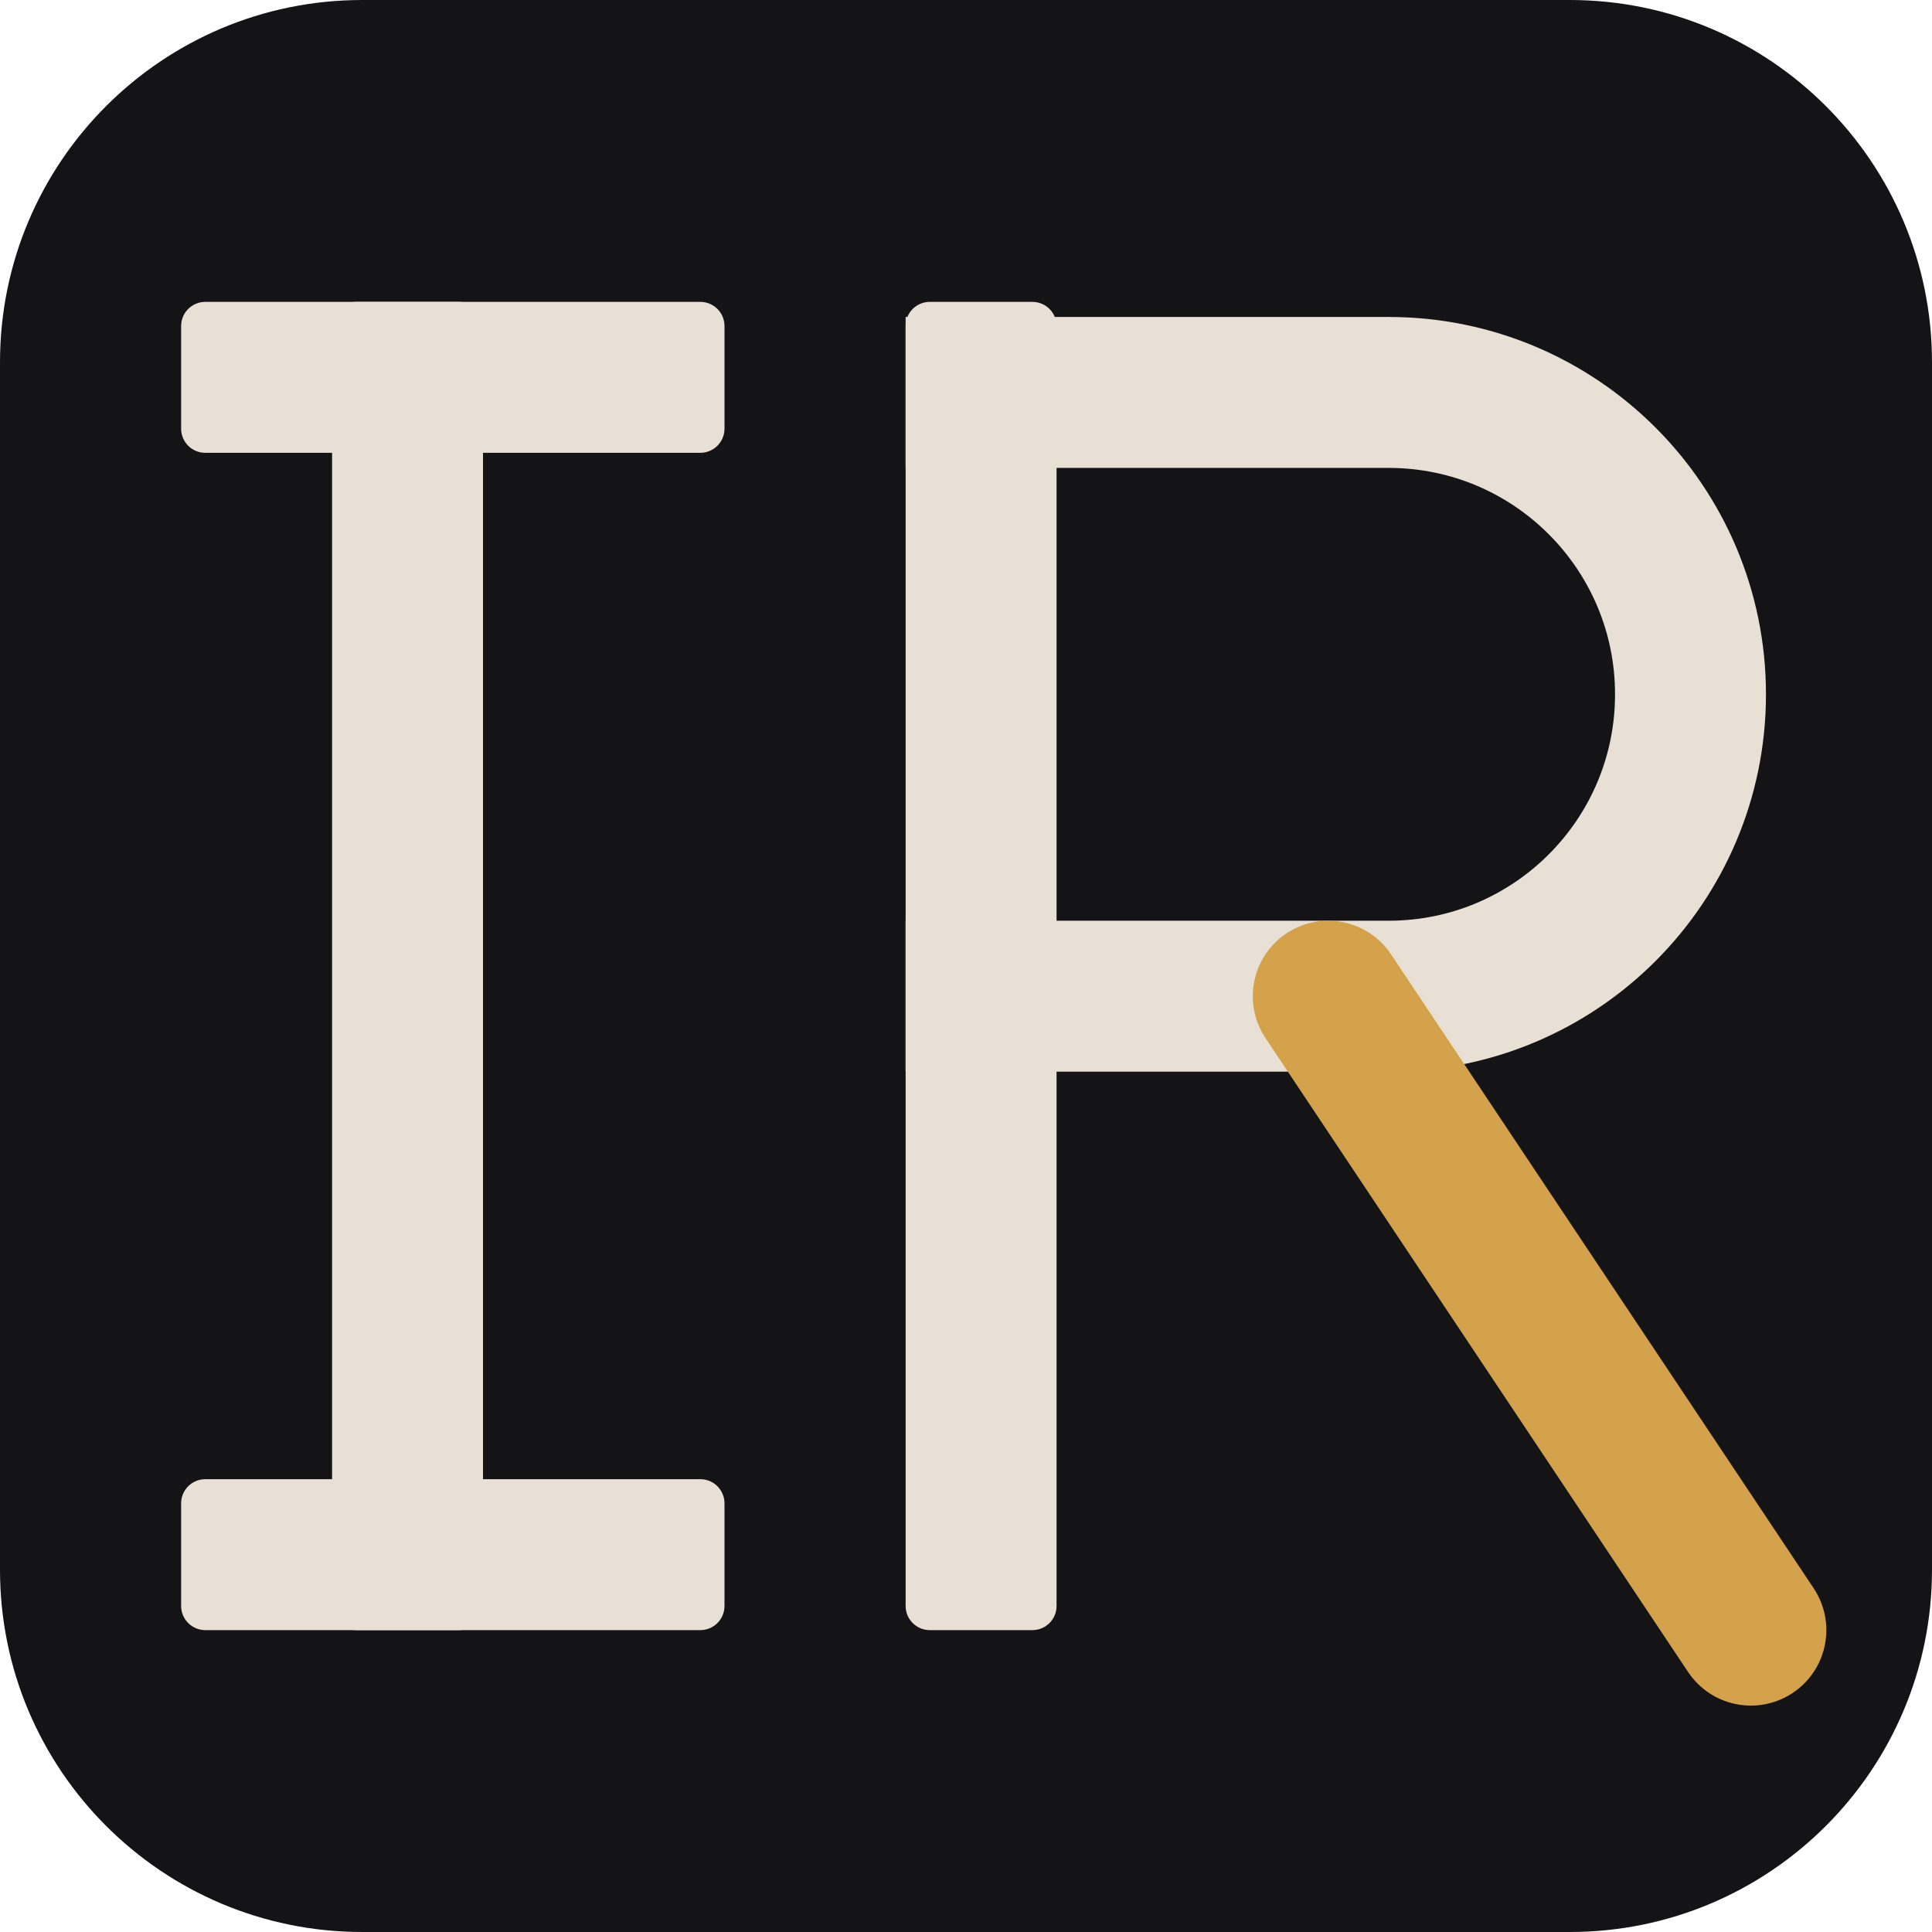
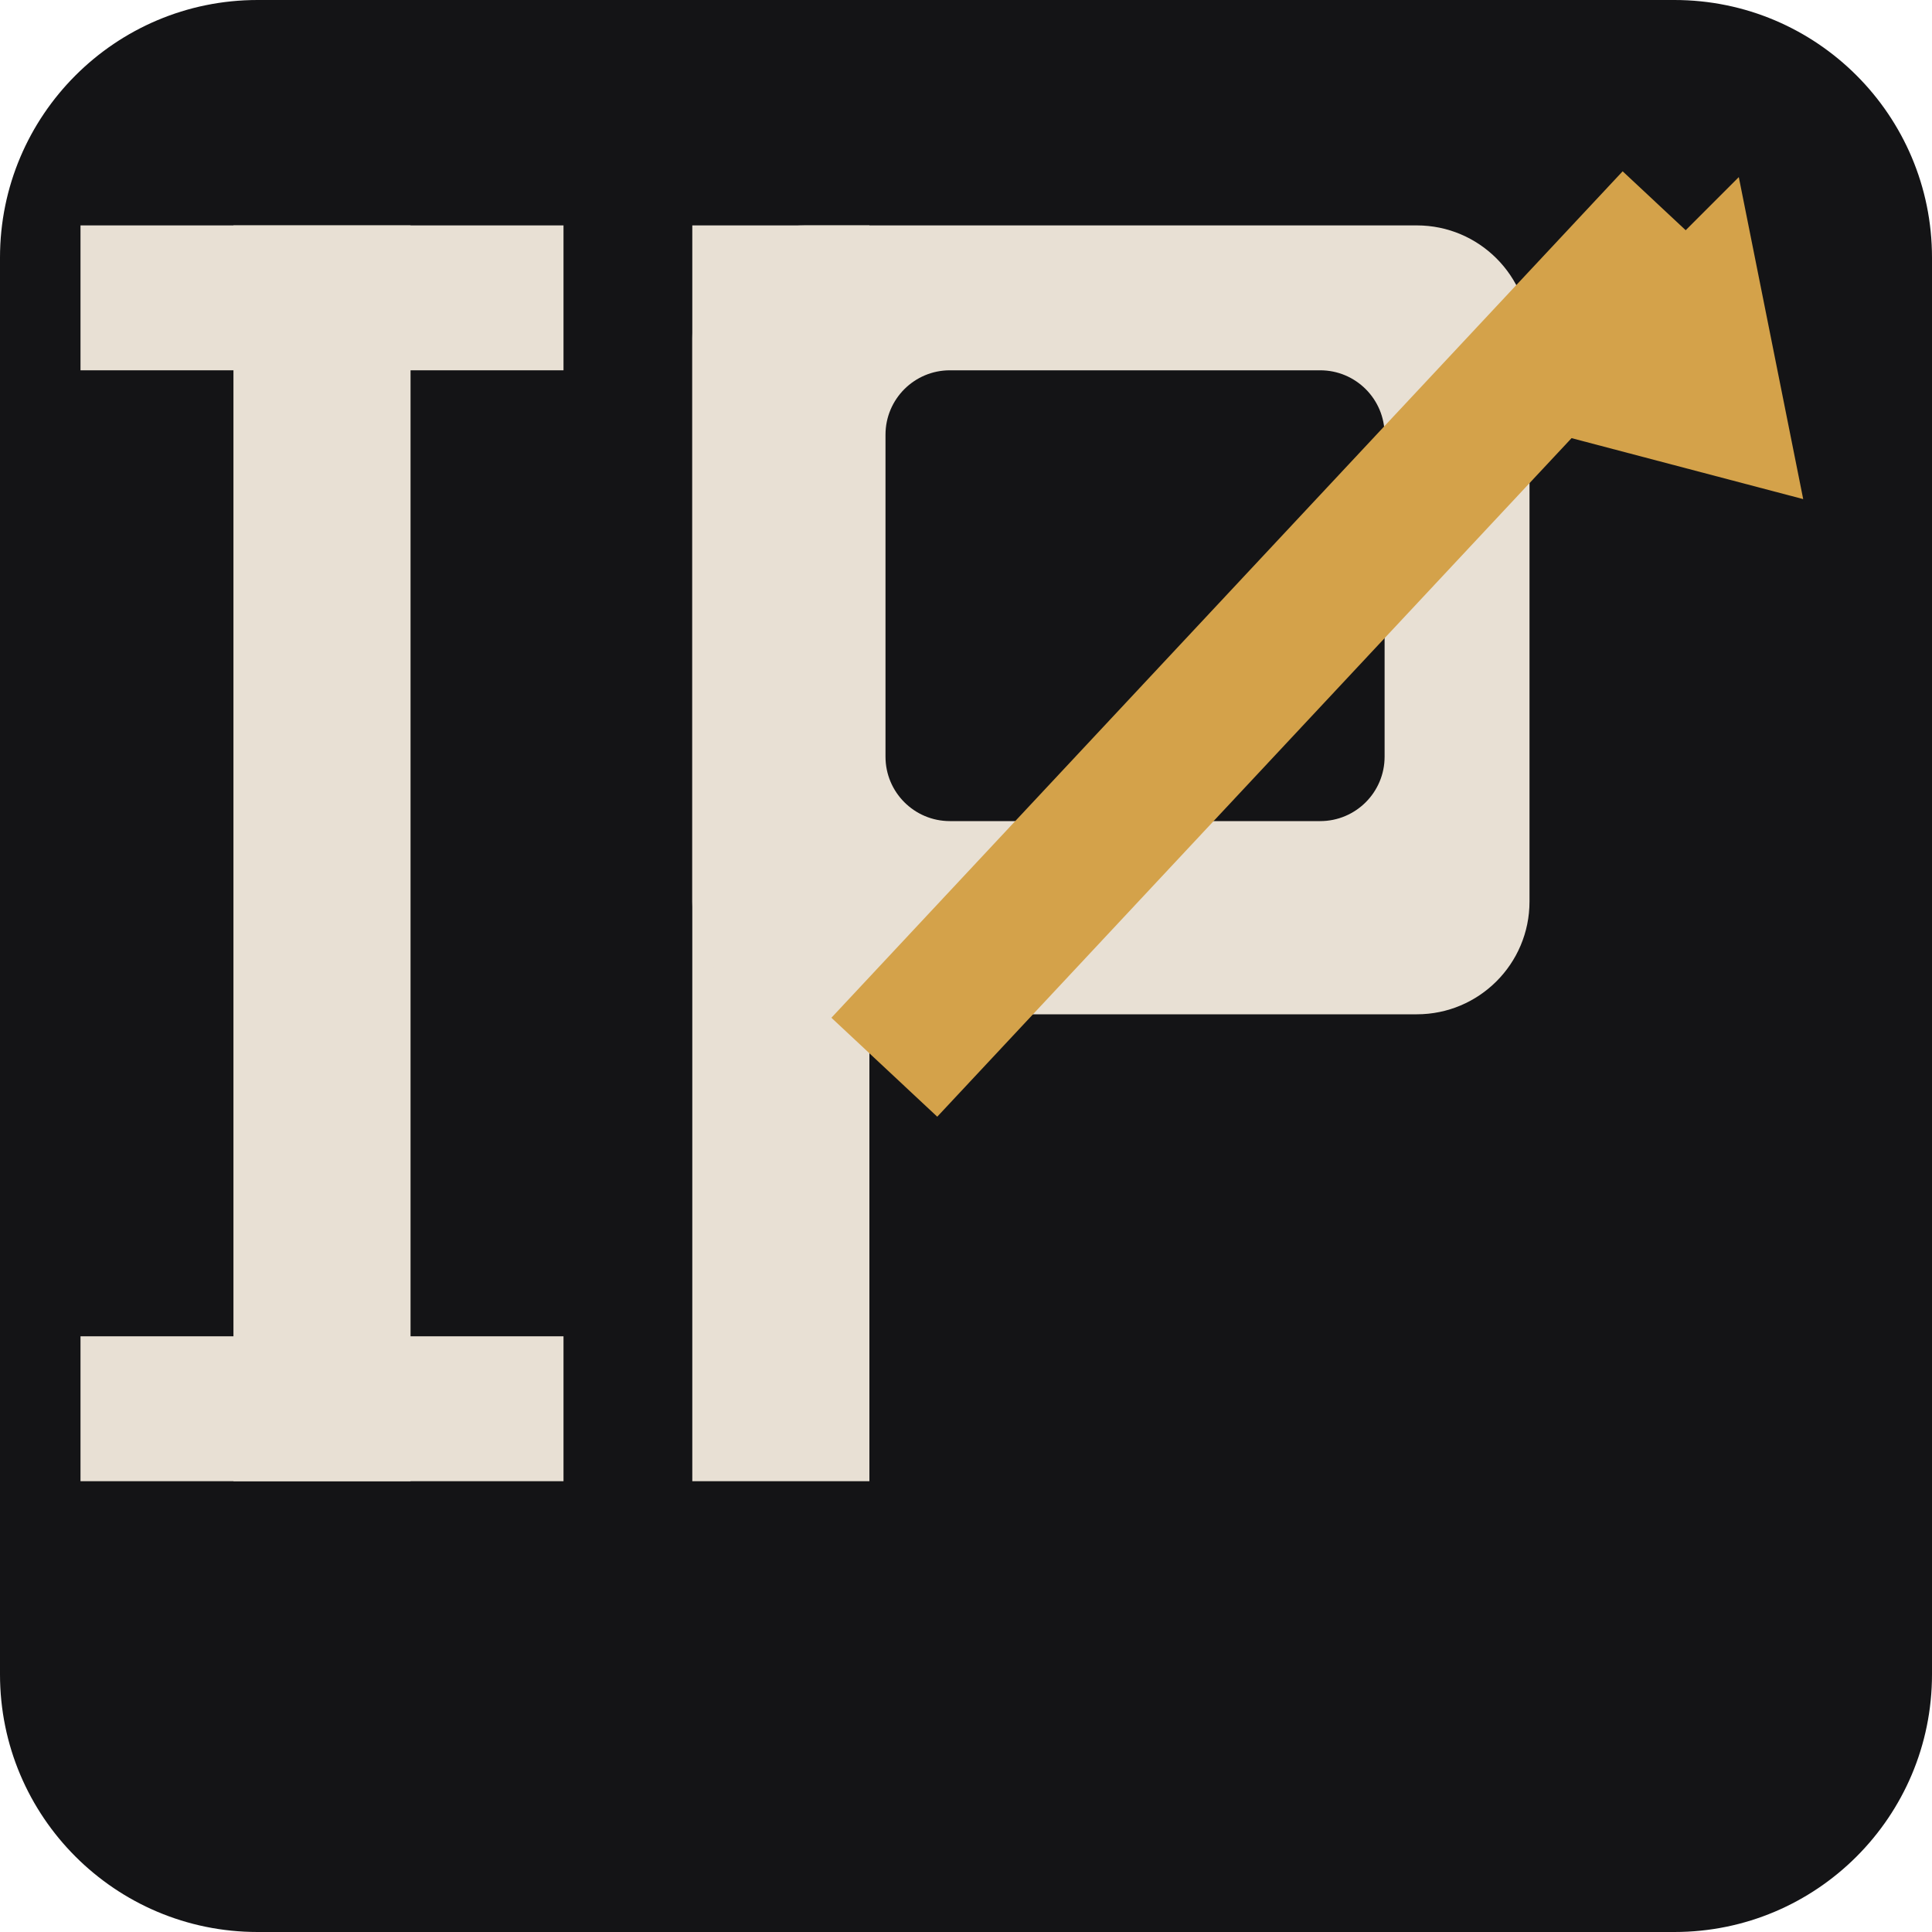
- <svg xmlns="http://www.w3.org/2000/svg" width="32" height="32" viewBox="0 0 32 32" fill="none">
-   <rect width="32" height="32" rx="6" fill="#141416" />
-   <rect x="3" y="5" width="9" height="2.5" rx="0.4" fill="#e8e0d4" />
-   <rect x="5.5" y="5" width="2.5" height="22" rx="0.4" fill="#e8e0d4" />
-   <rect x="3" y="24.5" width="9" height="2.5" rx="0.4" fill="#e8e0d4" />
-   <rect x="15" y="5" width="2.5" height="22" rx="0.4" fill="#e8e0d4" />
-   <path d="M15 6.5 h8 a5 5 0 0 1 0 10 H15" stroke="#e8e0d4" stroke-width="2.5" fill="none" />
-   <line x1="22" y1="16.5" x2="29" y2="27" stroke="#D4A24A" stroke-width="2.5" stroke-linecap="round" />
+ <svg xmlns="http://www.w3.org/2000/svg" width="32" height="32" viewBox="0 0 120 120" fill="none">
+   <rect width="120" height="120" rx="16" fill="#141416" />
+   <rect x="5" y="14" width="30" height="9" fill="#E8E0D4" />
+   <rect x="14.5" y="14" width="11" height="78" fill="#E8E0D4" />
+   <rect x="5" y="83" width="30" height="9" fill="#E8E0D4" />
+   <rect x="43" y="14" width="11" height="78" fill="#E8E0D4" />
+   <rect x="43" y="14" width="52" height="49" rx="7" fill="#E8E0D4" />
+   <rect x="55" y="23" width="31" height="28" rx="4" fill="#141416" />
+   <line x1="58" y1="63" x2="101" y2="17" stroke="#D4A24A" stroke-width="9" stroke-linecap="square" />
+   <polygon points="108,11 112,31 93,26" fill="#D4A24A" />
</svg>
